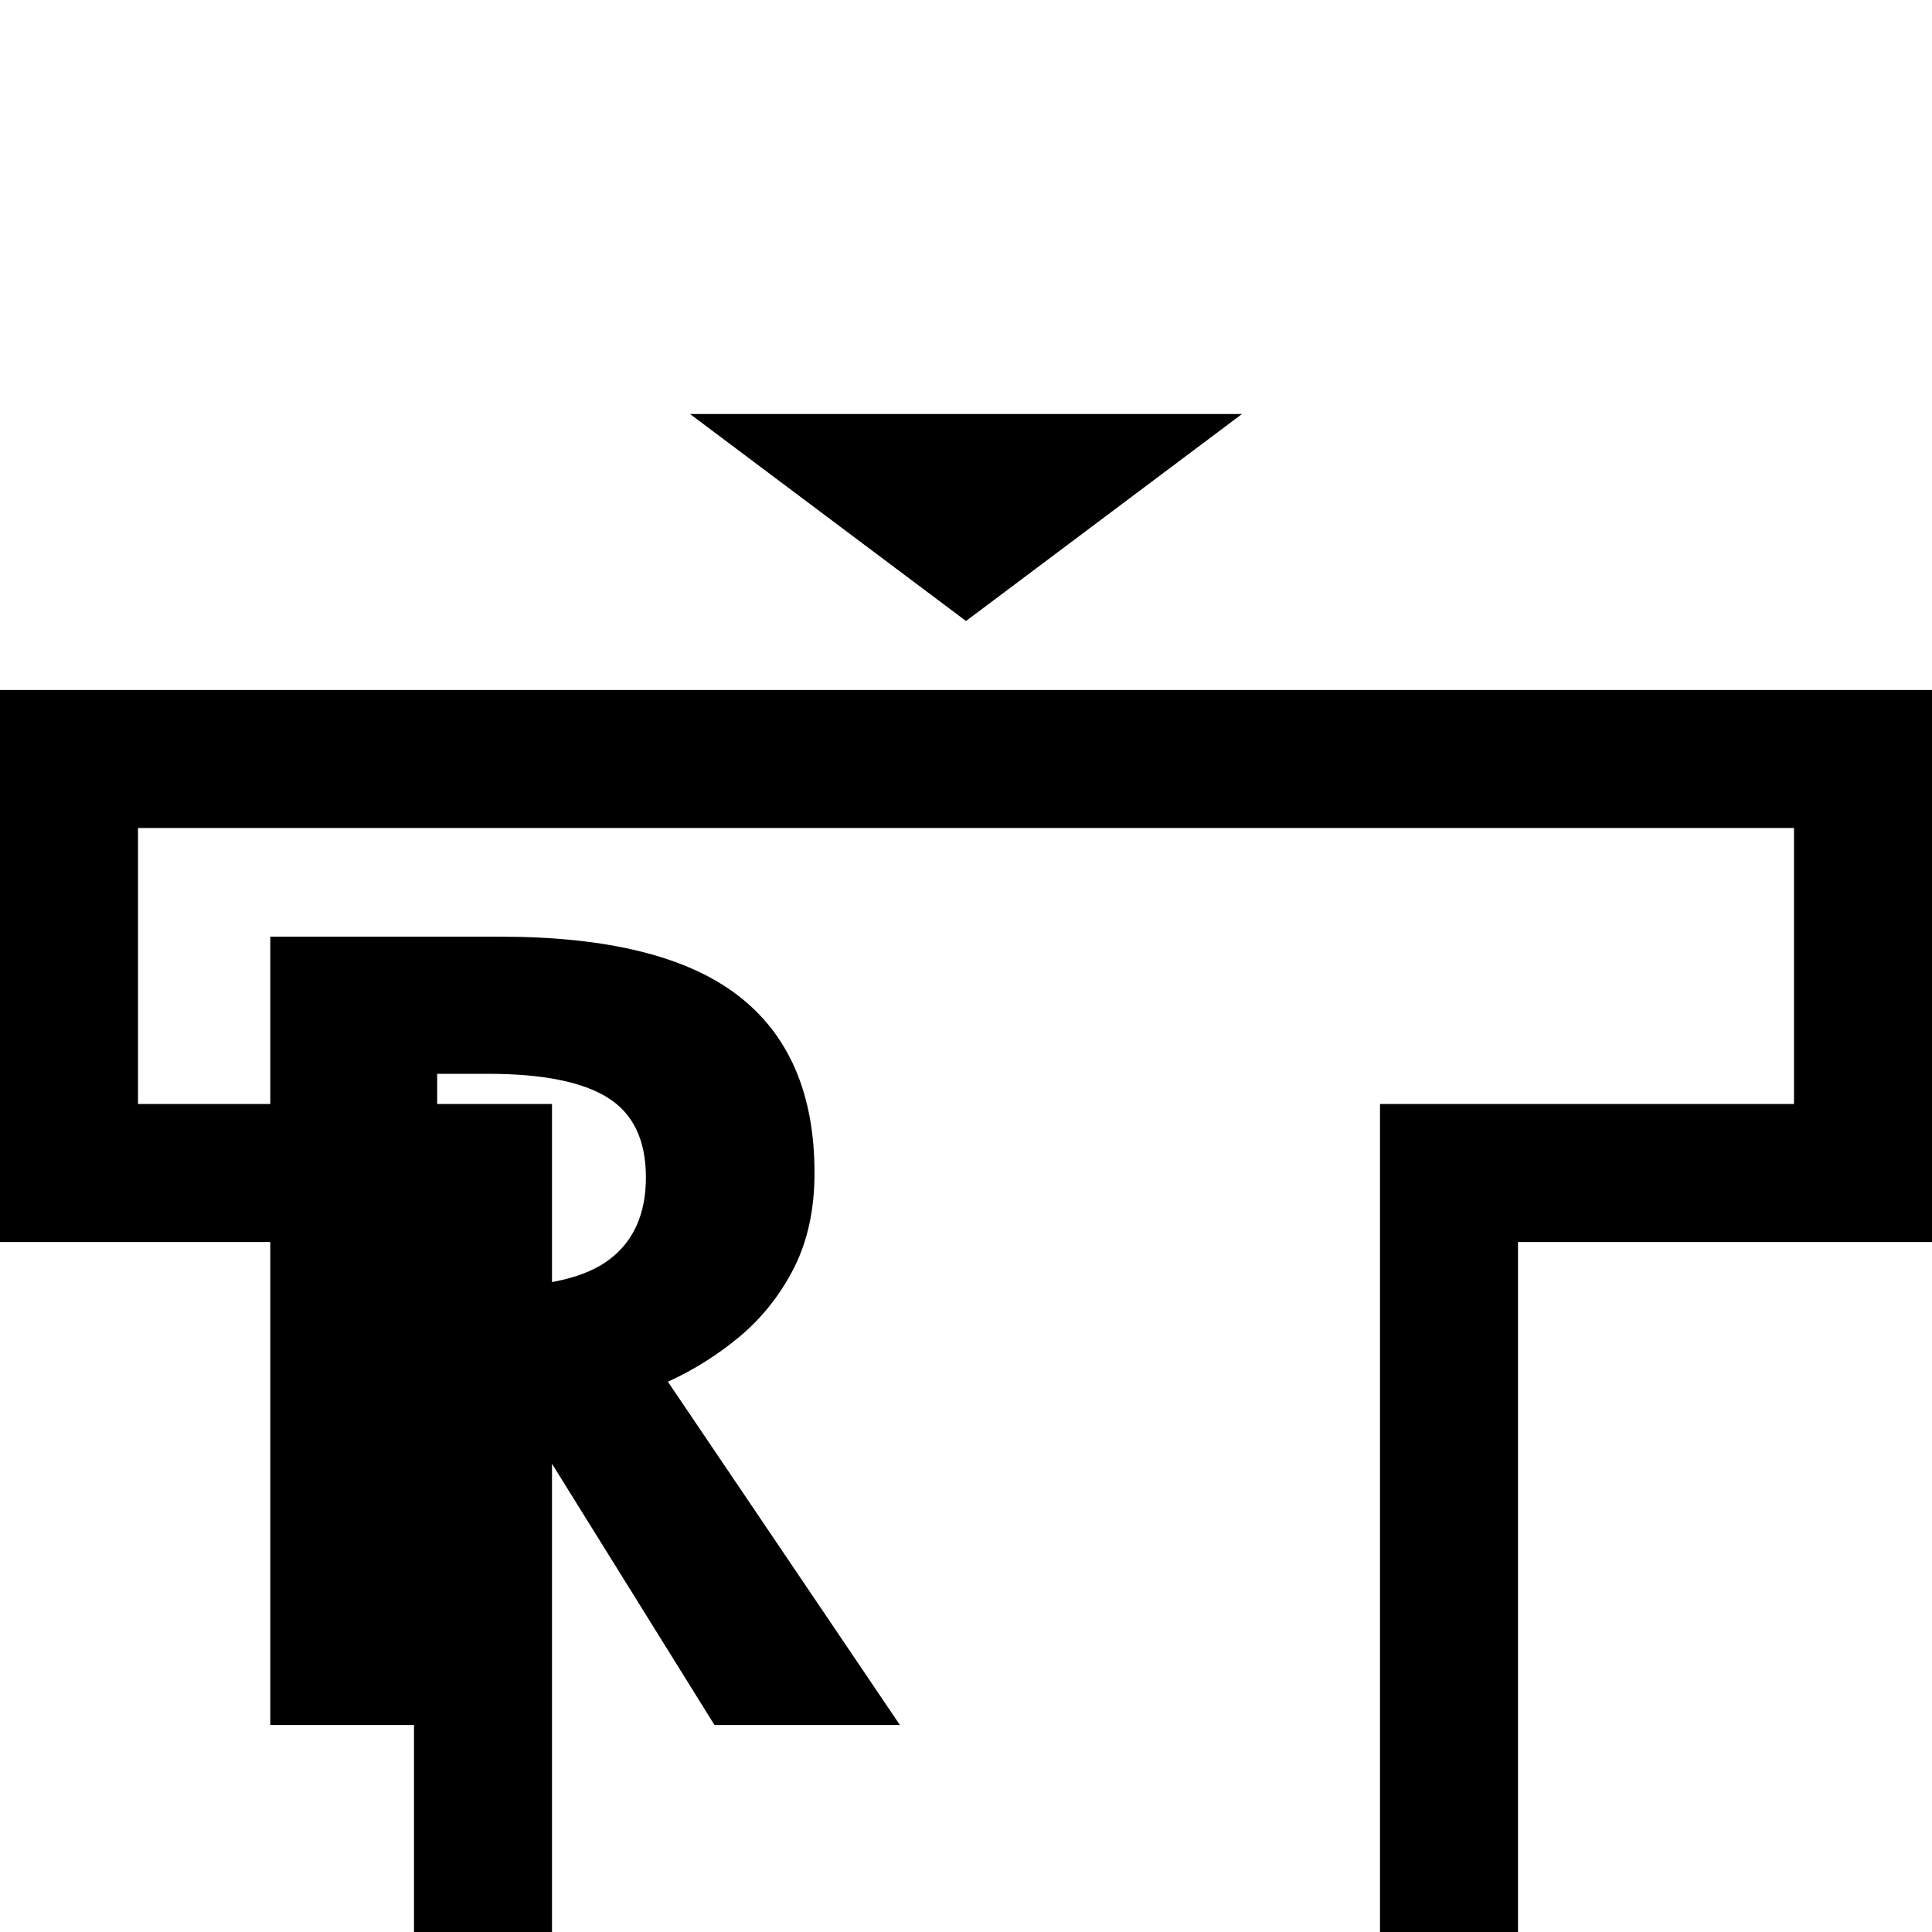
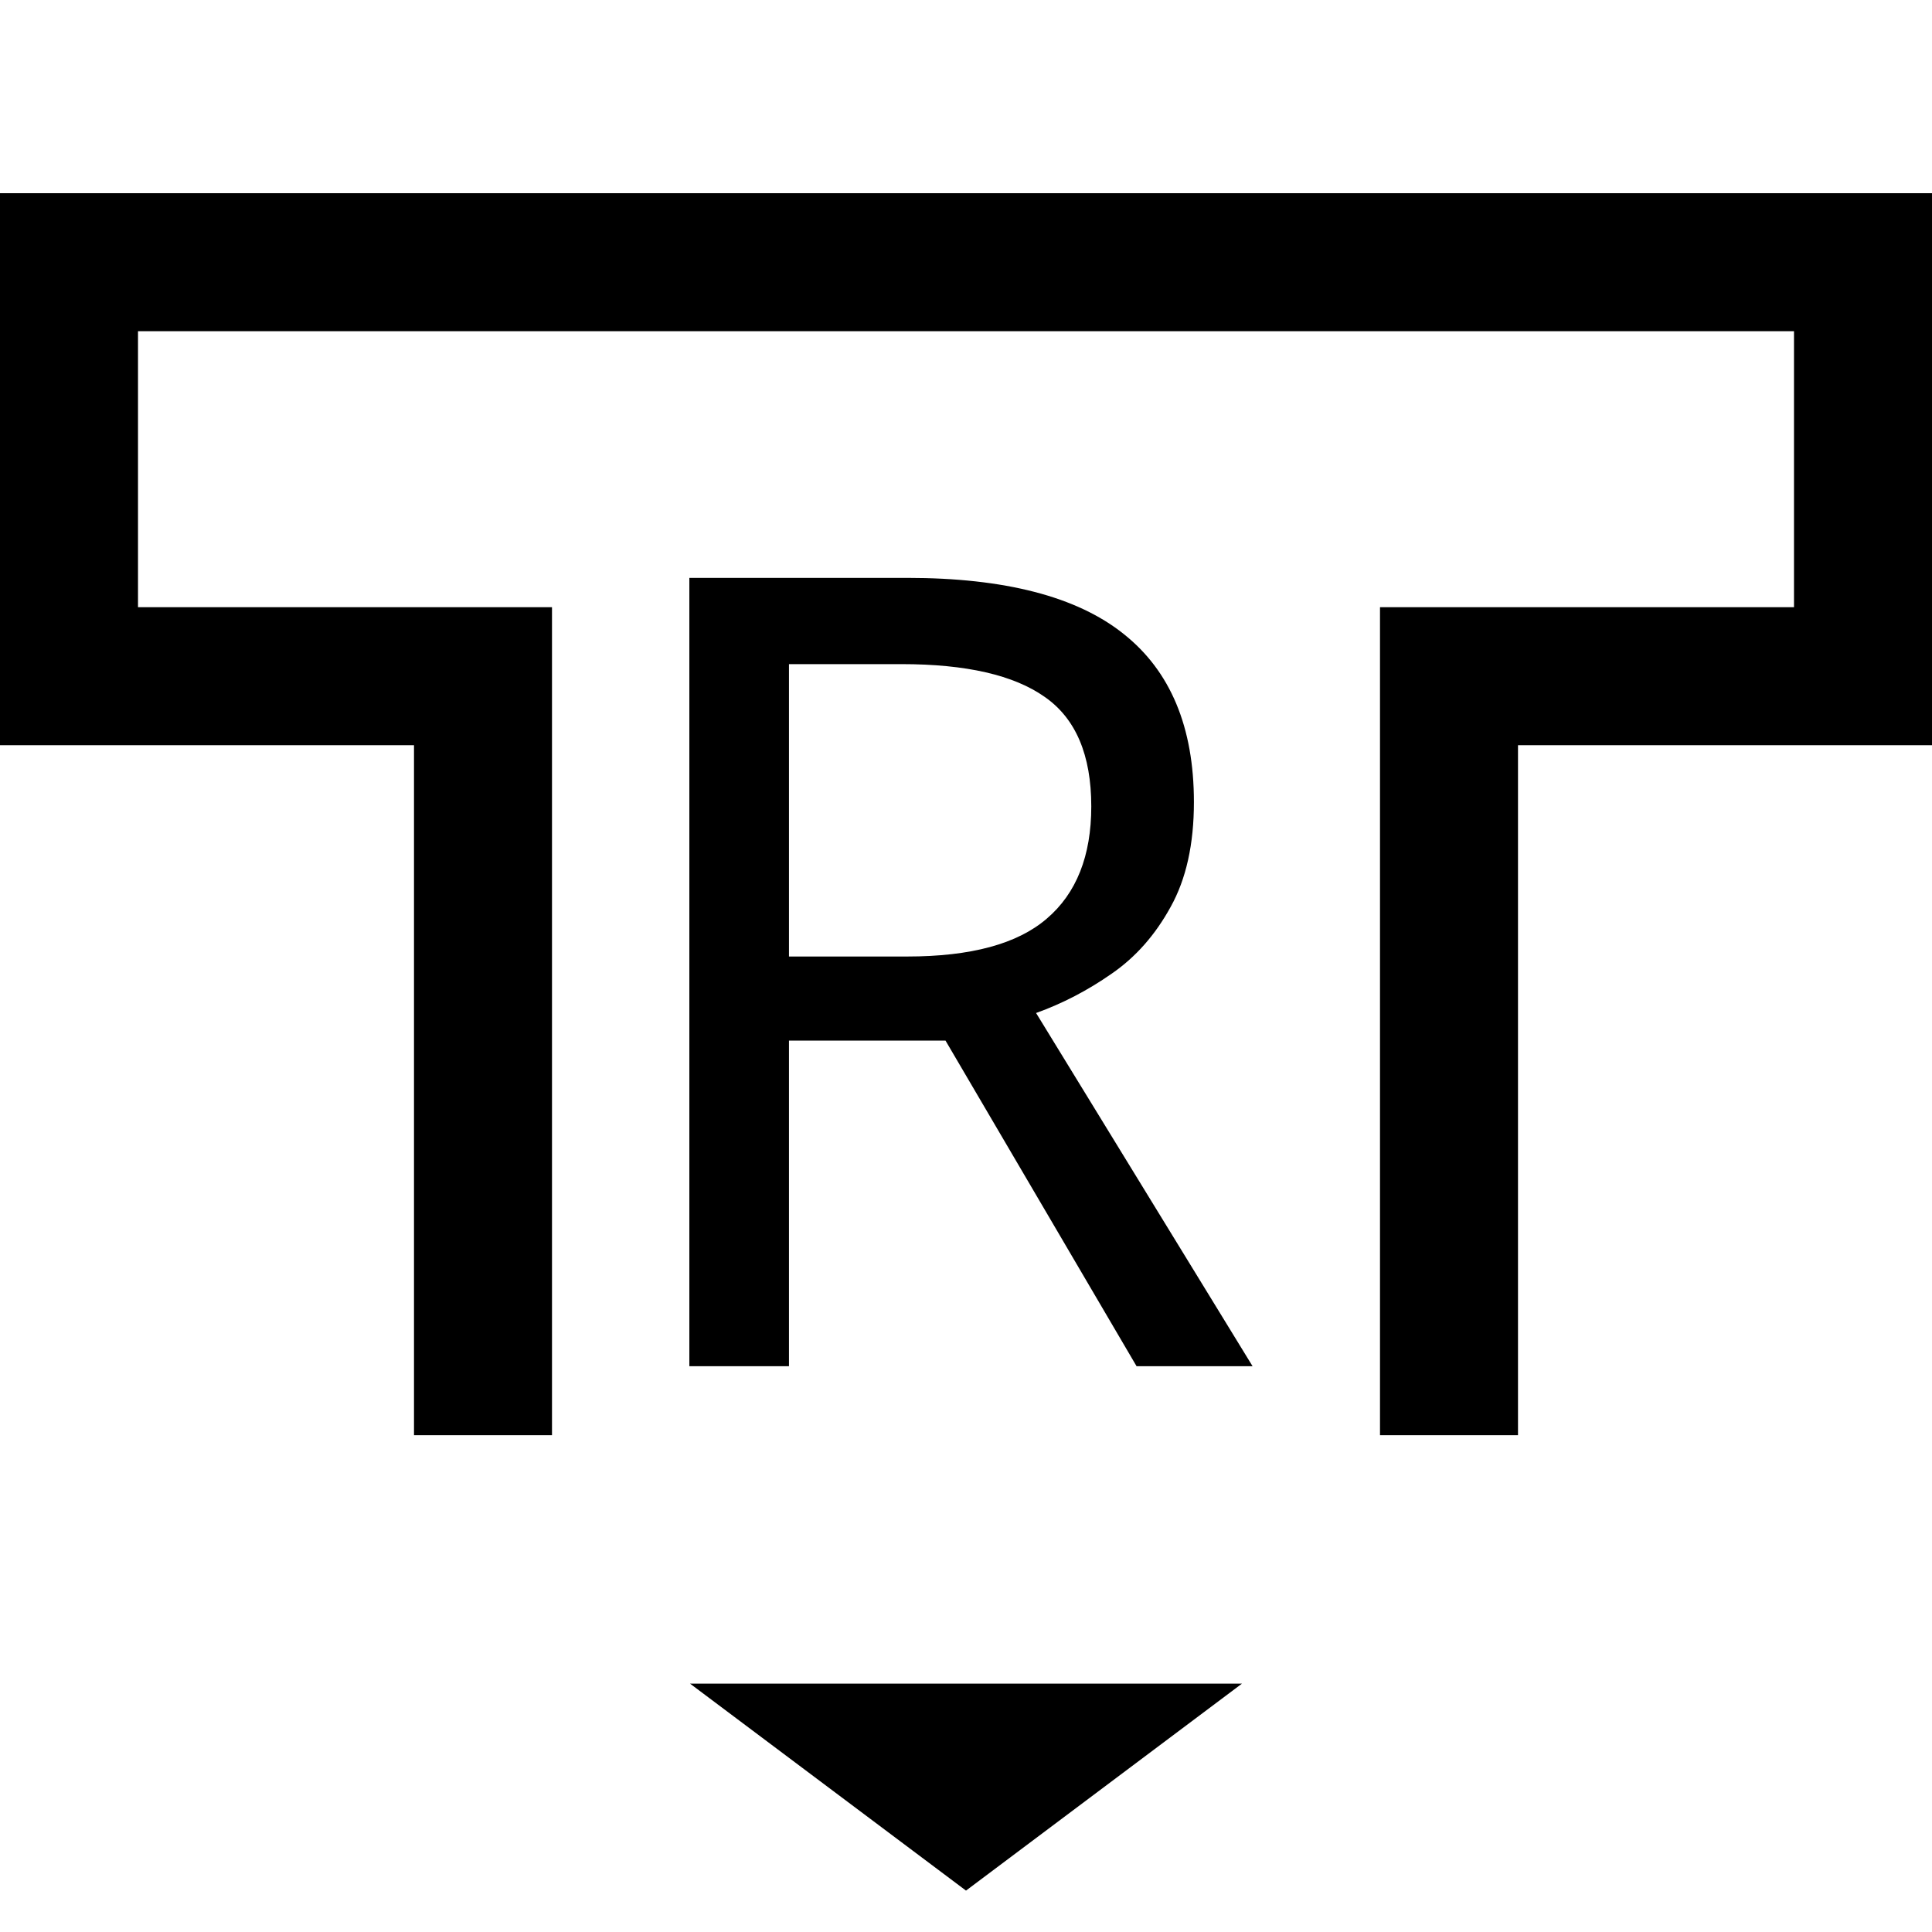
- <svg xmlns="http://www.w3.org/2000/svg" width="70" height="70" version="1.1" viewBox="0 0 70 70">
-   <path d="m25 15h20l-10 7.5z" />
-   <path d="m52.5 70v-27.5h15v-15h-65v15h15v27.5" fill="none" stroke="#000" stroke-width="5" />
-   <text x="35" y="62.5" fill="#000000" font-family="sans-serif" font-size="40px" letter-spacing="0px" text-align="center" text-anchor="middle" word-spacing="0px" style="line-height:1.25" xml:space="preserve">
-     <tspan x="35" y="62.5" font-family="sans-serif" font-weight="bold">R</tspan>
+ <svg xmlns="http://www.w3.org/2000/svg" version="1.2" viewBox="0 0 70 70" width="70" height="70">
+   <style>
+ 		tspan { white-space:pre } 
+ 		.s0 { fill: #000000 } 
+ 		.s1 { fill: none;stroke: #000000;stroke-width: 5 } 
+ 		.t2 { font-size: 40px;fill: #000000;font-family: "sans" } 
+ 	</style>
+   <path class="s0" d="m25 61h20l-10 7.5z" />
+   <path class="s1" d="m52.5 52v-27.5h15v-15h-65v15h15v27.5" />
+   <text id="R" transform="translate(35,49.5)">
+     <tspan x="-13.9" y="0" class="t2">R
+ </tspan>
  </text>
</svg>
